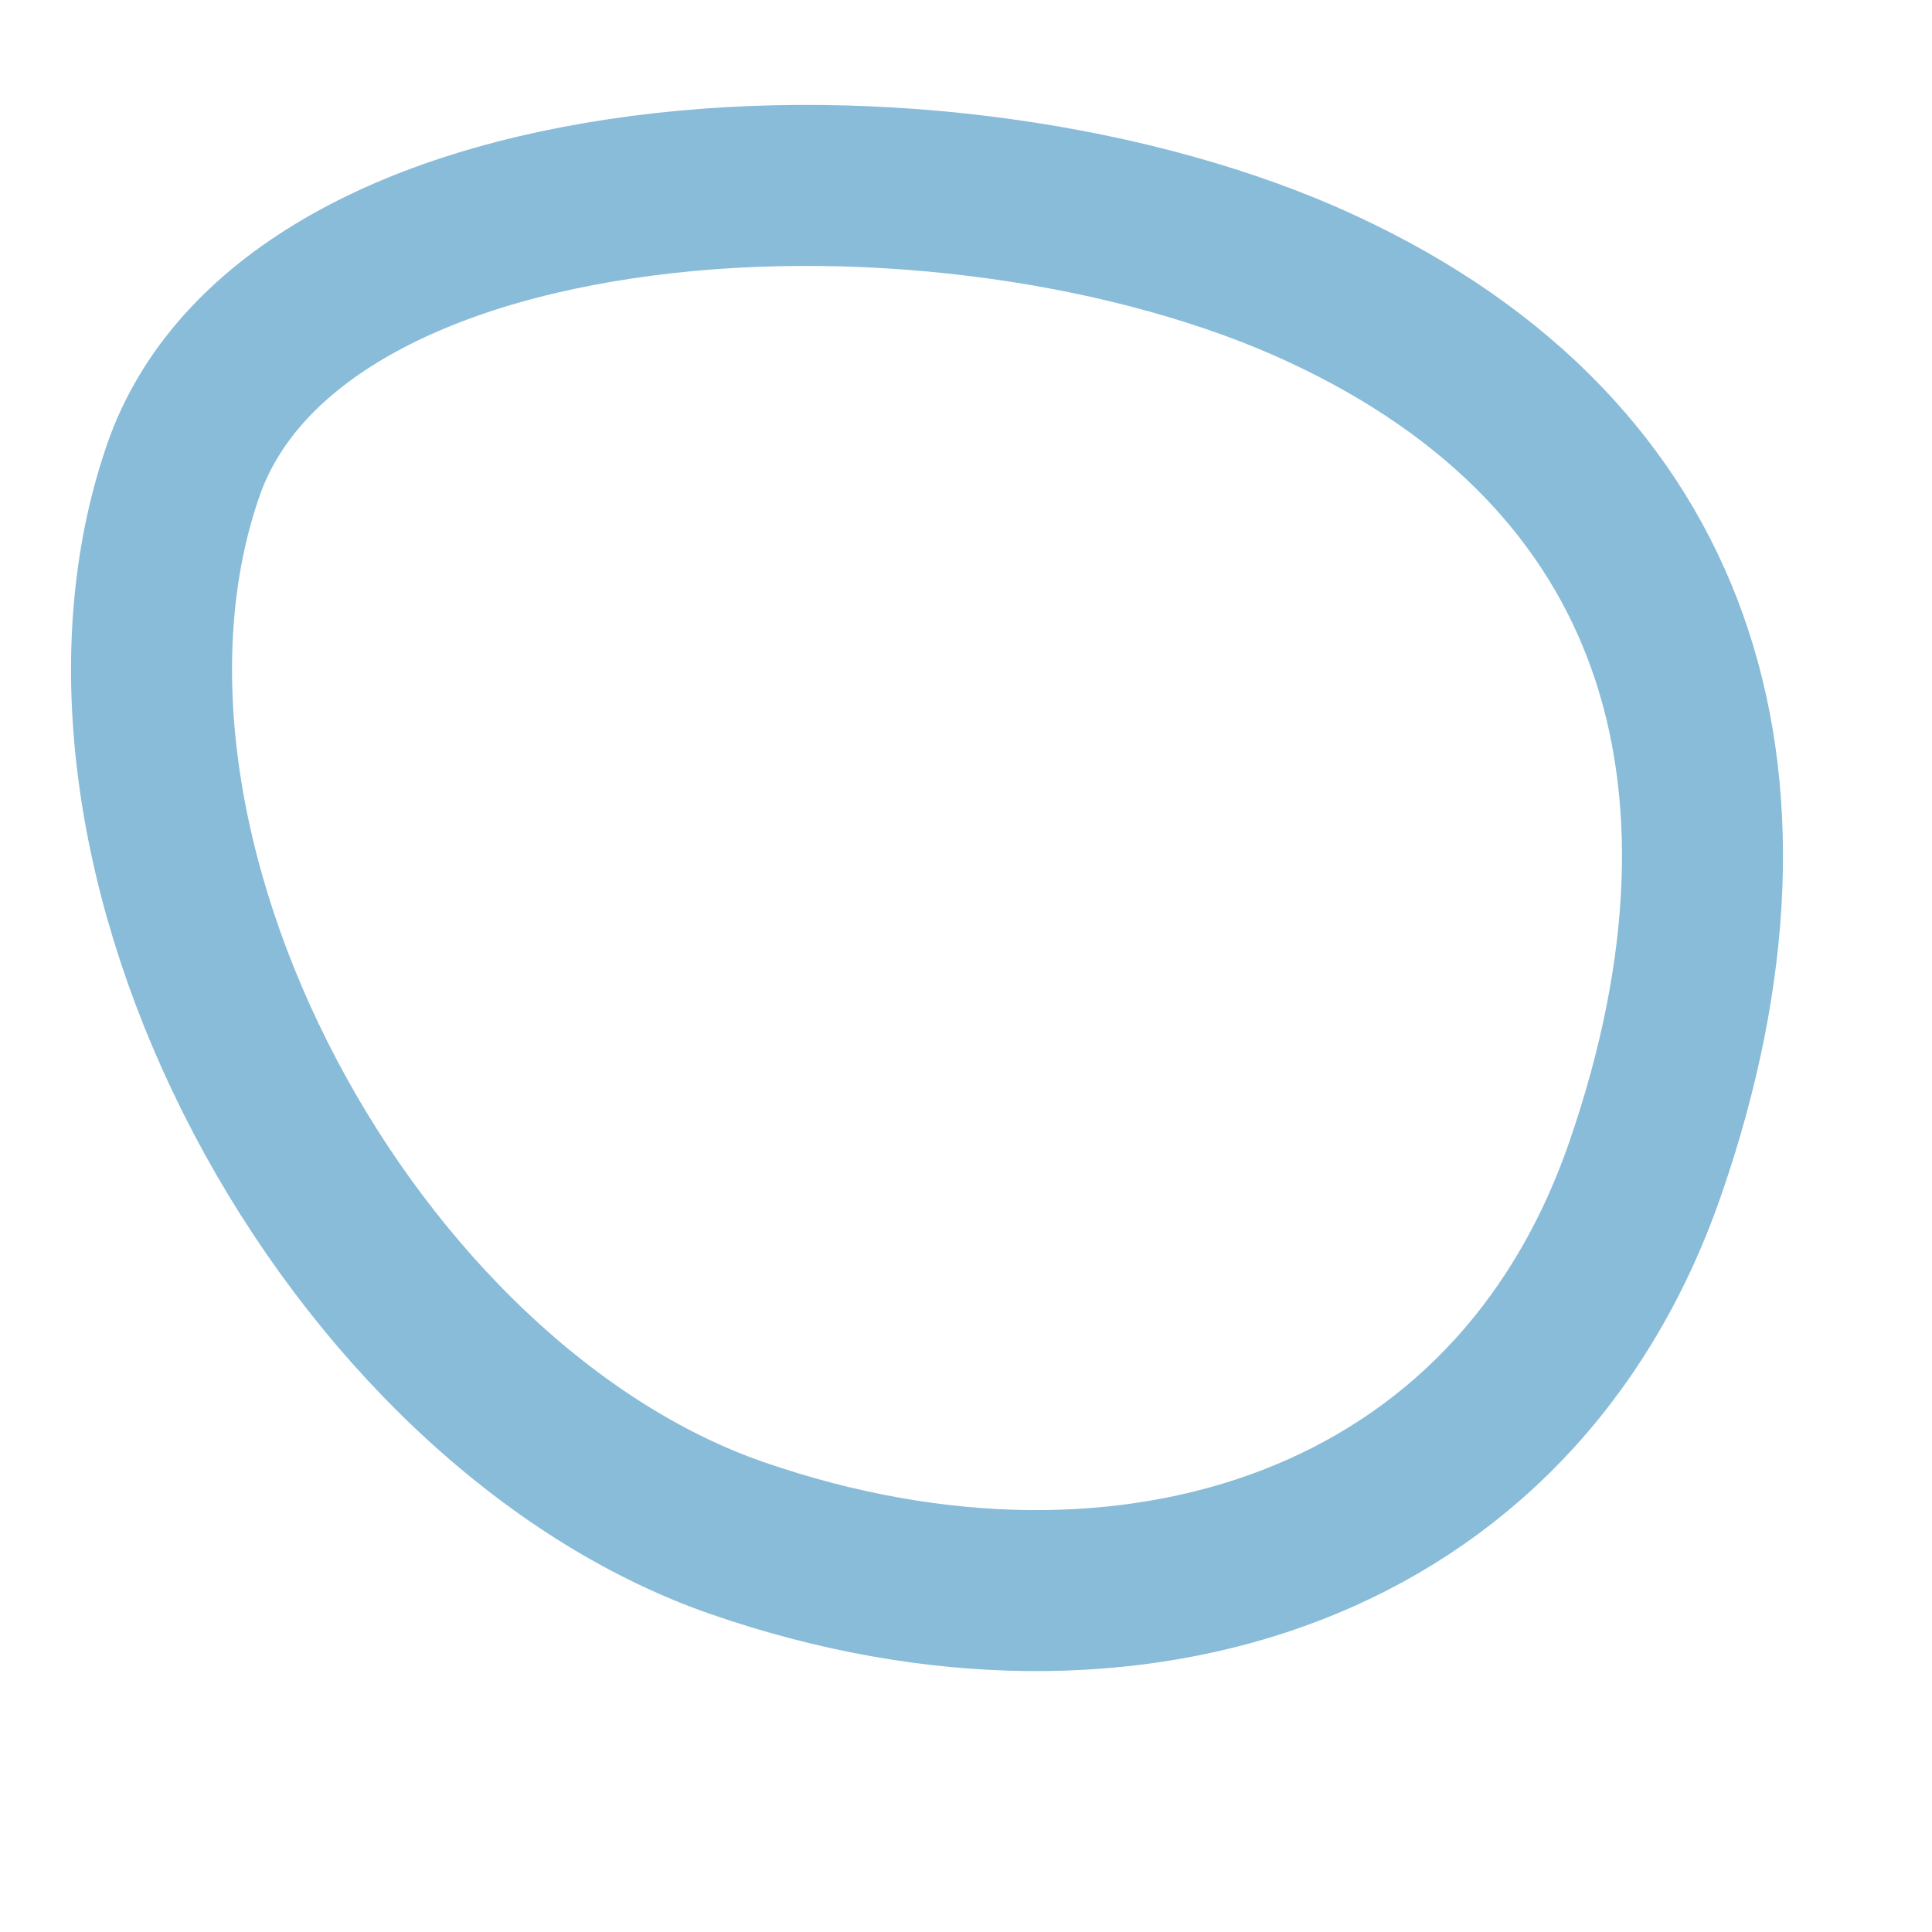
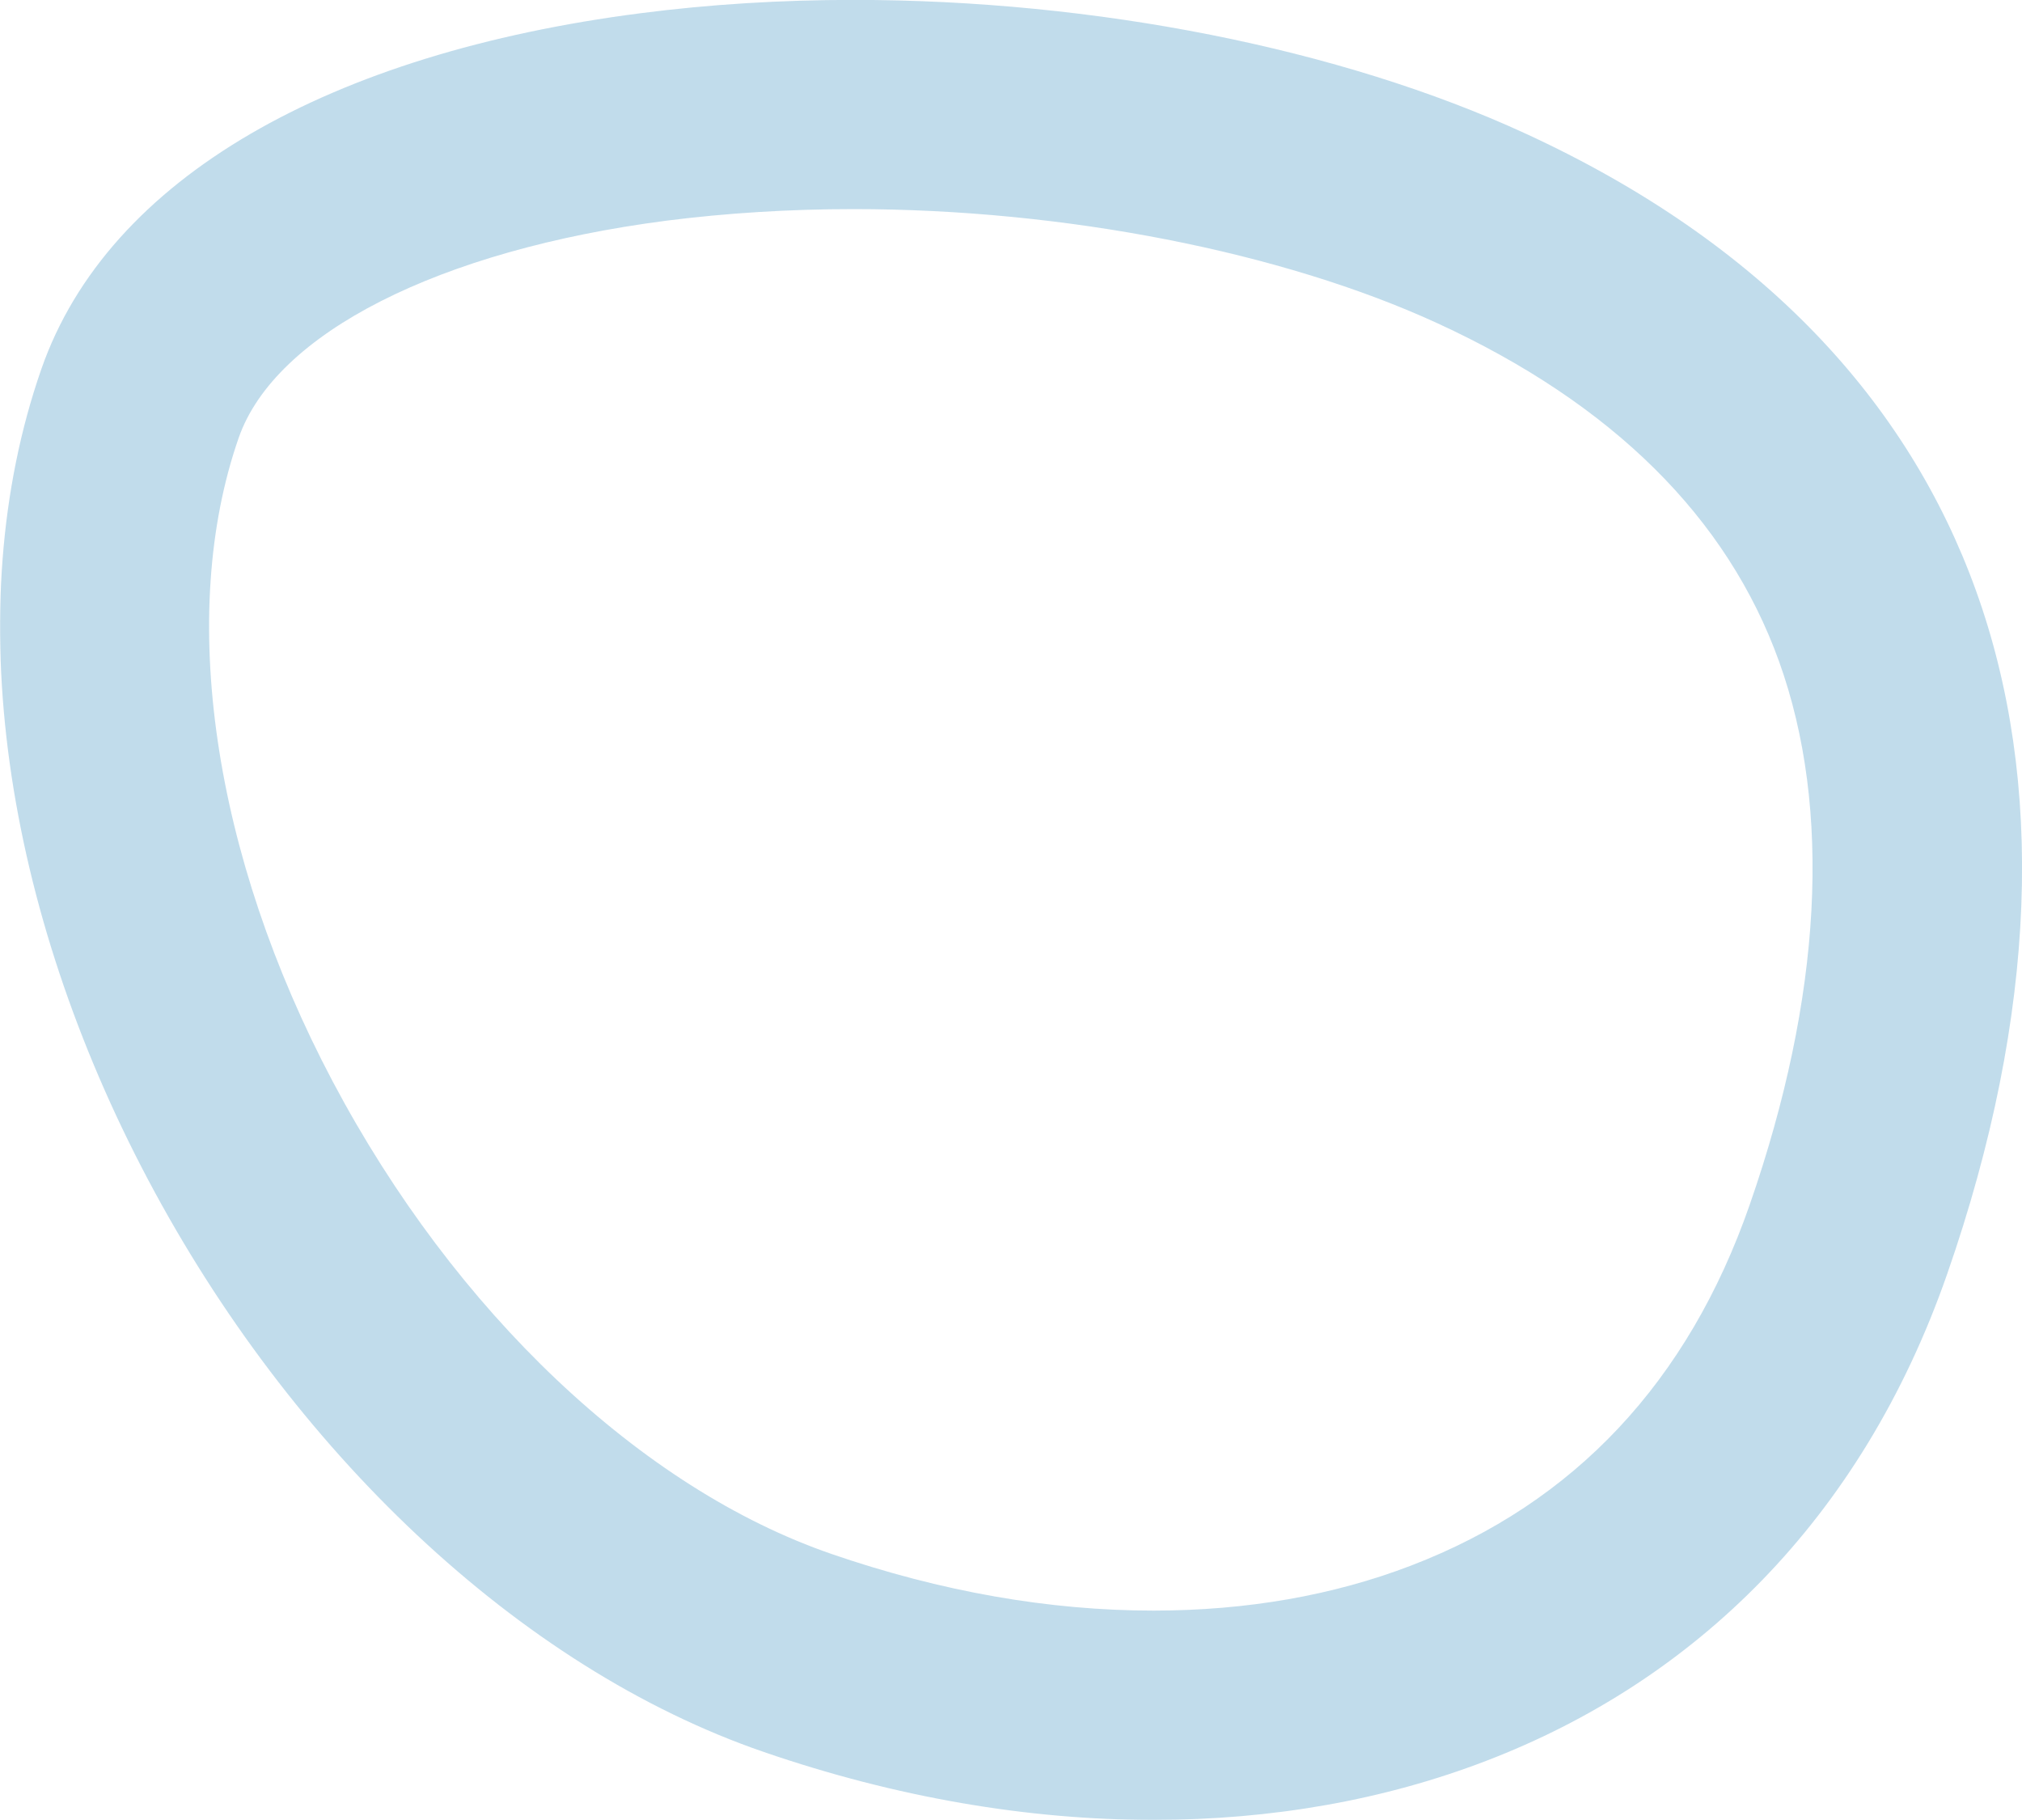
- <svg xmlns="http://www.w3.org/2000/svg" width="24" height="24" viewBox="0 0 24 24" fill="none">
-   <mask id="mask0_64192_1483" style="mask-type:alpha" maskUnits="userSpaceOnUse" x="0" y="0" width="24" height="24">
-     <rect width="24" height="24" fill="#797EF3" />
+ <svg xmlns="http://www.w3.org/2000/svg" version="1.1" id="Ebene_1" x="0px" y="0px" width="20px" height="18px" viewBox="4.43 4.75 20 18" enable-background="new 4.43 4.75 20 18" xml:space="preserve">
+   <defs>
+     <filter id="Adobe_OpacityMaskFilter" filterUnits="userSpaceOnUse" x="4.431" y="4.749" width="20" height="18">
+       <feColorMatrix type="matrix" values="1 0 0 0 0  0 1 0 0 0  0 0 1 0 0  0 0 0 1 0" />
+     </filter>
+   </defs>
+   <mask maskUnits="userSpaceOnUse" x="4.431" y="4.749" width="20" height="18" id="mask0_64192_1483_1_">
+     <rect x="2.476" y="2.374" fill="#797EF3" filter="url(#Adobe_OpacityMaskFilter)" width="24.913" height="24.749" />
  </mask>
-   <g mask="url(#mask0_64192_1483)">
-     <path d="M9.161 19.108C6.812 18.295 4.65 16.2 3.292 13.619C1.933 11.035 1.477 8.153 2.276 5.844C2.913 4.003 5.039 2.814 7.983 2.431C10.867 2.056 14.134 2.527 16.414 3.583C18.679 4.631 20.065 6.161 20.71 7.969C21.362 9.794 21.301 12.024 20.437 14.519C19.616 16.891 18.017 18.43 16.047 19.192C14.057 19.962 11.625 19.961 9.161 19.108Z" stroke="#89BCD9" stroke-width="2" />
+   <g mask="url(#mask0_64192_1483_1_)">
+     <g>
+       <path fill="#89BCD9" d="M12.873,6.818L12.873,6.818c2.079,0,4.239,0.422,5.777,1.13c1.729,0.795,2.865,1.92,3.377,3.344    c0.525,1.459,0.425,3.317-0.291,5.375c-0.608,1.747-1.733,2.947-3.347,3.566c-0.771,0.296-1.629,0.446-2.551,0.446    c-1.031,0-2.101-0.188-3.18-0.559c-1.884-0.647-3.729-2.394-4.936-4.672c-1.189-2.246-1.538-4.627-0.931-6.368    c0.361-1.034,1.984-1.857,4.235-2.148C11.617,6.857,12.238,6.818,12.873,6.818 M12.873,4.749c-0.712,0-1.421,0.043-2.109,0.132    C7.708,5.275,5.501,6.501,4.839,8.4c-0.83,2.381-0.355,5.353,1.056,8.018c1.409,2.66,3.653,4.822,6.092,5.66    c1.312,0.451,2.615,0.671,3.852,0.671c1.174,0,2.288-0.198,3.294-0.585c2.046-0.785,3.707-2.373,4.558-4.817    c0.896-2.575,0.962-4.873,0.284-6.755c-0.671-1.864-2.108-3.441-4.46-4.523C17.692,5.23,15.262,4.749,12.873,4.749L12.873,4.749z" />
+     </g>
  </g>
</svg>
